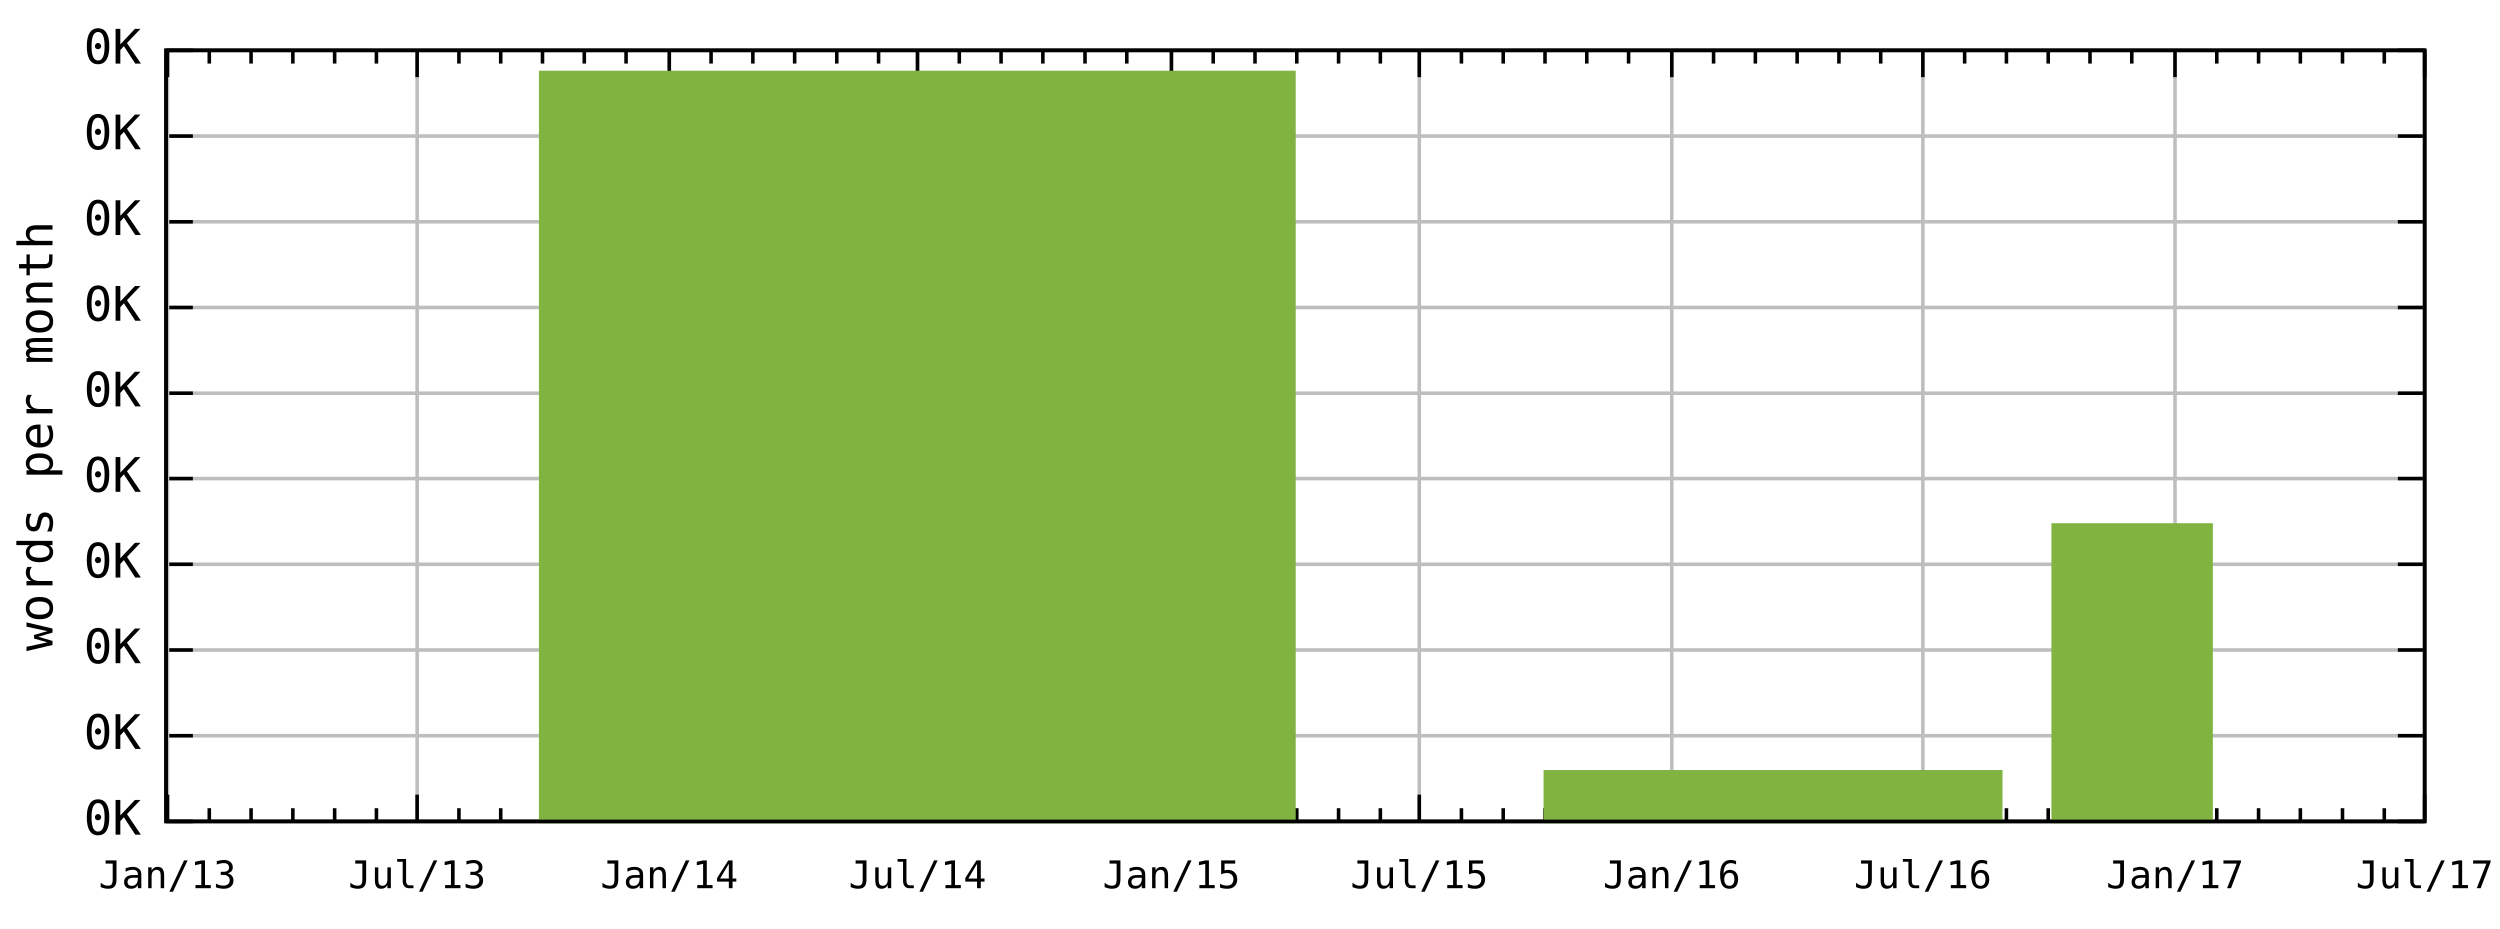
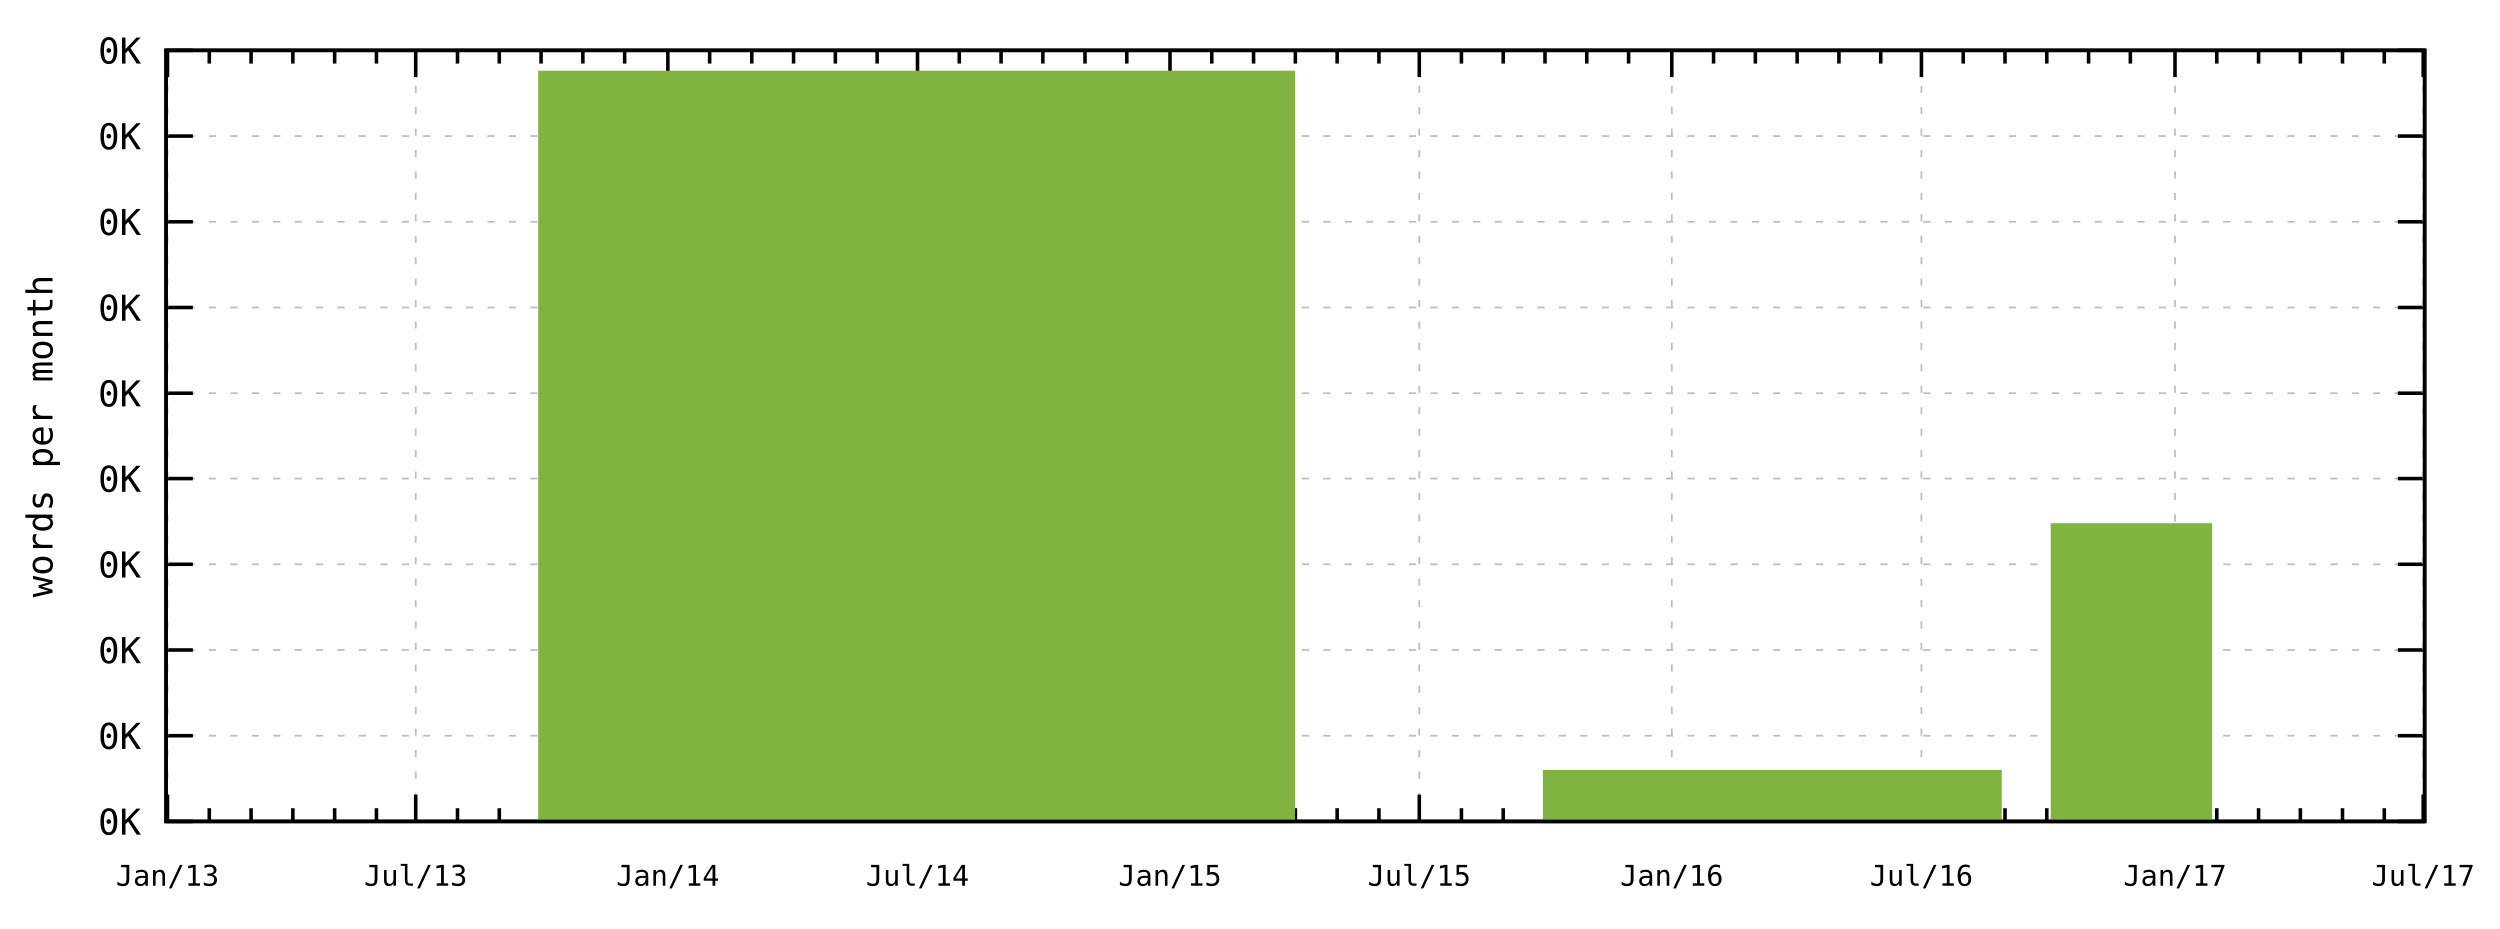
<svg xmlns="http://www.w3.org/2000/svg" xmlns:xlink="http://www.w3.org/1999/xlink" width="700" height="260" viewBox="0 0 700 260">
-   <defs>
-     <circle id="gpDot" r="0.5" stroke-width="0.5" />
-     <path id="gpPt0" stroke-width="0.267" stroke="currentColor" d="M-1,0 h2 M0,-1 v2" />
-     <path id="gpPt1" stroke-width="0.267" stroke="currentColor" d="M-1,-1 L1,1 M1,-1 L-1,1" />
-     <path id="gpPt2" stroke-width="0.267" stroke="currentColor" d="M-1,0 L1,0 M0,-1 L0,1 M-1,-1 L1,1 M-1,1 L1,-1" />
-     <rect id="gpPt3" stroke-width="0.267" stroke="currentColor" x="-1" y="-1" width="2" height="2" />
-     <rect id="gpPt4" stroke-width="0.267" stroke="currentColor" fill="currentColor" x="-1" y="-1" width="2" height="2" />
-     <circle id="gpPt5" stroke-width="0.267" stroke="currentColor" cx="0" cy="0" r="1" />
-     <use xlink:href="#gpPt5" id="gpPt6" fill="currentColor" stroke="none" />
-     <path id="gpPt7" stroke-width="0.267" stroke="currentColor" d="M0,-1.33 L-1.33,0.67 L1.33,0.67 z" />
-     <use xlink:href="#gpPt7" id="gpPt8" fill="currentColor" stroke="none" />
-     <use xlink:href="#gpPt7" id="gpPt9" stroke="currentColor" transform="rotate(180)" />
-     <use xlink:href="#gpPt9" id="gpPt10" fill="currentColor" stroke="none" />
-     <use xlink:href="#gpPt3" id="gpPt11" stroke="currentColor" transform="rotate(45)" />
-     <use xlink:href="#gpPt11" id="gpPt12" fill="currentColor" stroke="none" />
-   </defs>
-   <g style="fill:none; color:white; stroke:currentColor; stroke-width:1.00; stroke-linecap:butt; stroke-linejoin:miter">
- </g>
-   <g style="fill:none; color:black; stroke:currentColor; stroke-width:1.00; stroke-linecap:butt; stroke-linejoin:miter">
- </g>
-   <g style="fill:none; color:gray; stroke:currentColor; stroke-width:1.00; stroke-linecap:butt; stroke-linejoin:miter">
-     <path stroke="rgb(190, 190, 190)" d="M46.5,230.0 L678.9,230.0 " />
-   </g>
-   <g style="fill:none; color:black; stroke:currentColor; stroke-width:1.00; stroke-linecap:butt; stroke-linejoin:miter">
-     <path d="M46.5,230.0 L54.0,230.0 M678.9,230.0 L671.4,230.0 " />
-     <g transform="translate(39.5,233.7)" style="stroke:none; fill:rgb(0,0,0); font-family:monospace; font-size:10.00pt; text-anchor:end">
-       <text>0K</text>
-     </g>
-   </g>
-   <g style="fill:none; color:gray; stroke:currentColor; stroke-width:1.00; stroke-linecap:butt; stroke-linejoin:miter">
-     <path stroke="rgb(190, 190, 190)" d="M46.5,206.0 L678.9,206.0 " />
-   </g>
-   <g style="fill:none; color:black; stroke:currentColor; stroke-width:1.00; stroke-linecap:butt; stroke-linejoin:miter">
-     <path d="M46.5,206.0 L54.0,206.0 M678.9,206.0 L671.4,206.0 " />
-     <g transform="translate(39.5,209.7)" style="stroke:none; fill:rgb(0,0,0); font-family:monospace; font-size:10.00pt; text-anchor:end">
-       <text>0K</text>
-     </g>
-   </g>
-   <g style="fill:none; color:gray; stroke:currentColor; stroke-width:1.00; stroke-linecap:butt; stroke-linejoin:miter">
-     <path stroke="rgb(190, 190, 190)" d="M46.5,182.0 L678.9,182.0 " />
-   </g>
-   <g style="fill:none; color:black; stroke:currentColor; stroke-width:1.00; stroke-linecap:butt; stroke-linejoin:miter">
-     <path d="M46.5,182.0 L54.0,182.0 M678.9,182.0 L671.4,182.0 " />
-     <g transform="translate(39.5,185.7)" style="stroke:none; fill:rgb(0,0,0); font-family:monospace; font-size:10.00pt; text-anchor:end">
-       <text>0K</text>
-     </g>
-   </g>
-   <g style="fill:none; color:gray; stroke:currentColor; stroke-width:1.00; stroke-linecap:butt; stroke-linejoin:miter">
-     <path stroke="rgb(190, 190, 190)" d="M46.5,158.0 L678.9,158.0 " />
-   </g>
-   <g style="fill:none; color:black; stroke:currentColor; stroke-width:1.00; stroke-linecap:butt; stroke-linejoin:miter">
-     <path d="M46.5,158.0 L54.0,158.0 M678.9,158.0 L671.4,158.0 " />
-     <g transform="translate(39.5,161.7)" style="stroke:none; fill:rgb(0,0,0); font-family:monospace; font-size:10.00pt; text-anchor:end">
-       <text>0K</text>
-     </g>
-   </g>
-   <g style="fill:none; color:gray; stroke:currentColor; stroke-width:1.00; stroke-linecap:butt; stroke-linejoin:miter">
-     <path stroke="rgb(190, 190, 190)" d="M46.5,134.0 L678.9,134.0 " />
-   </g>
-   <g style="fill:none; color:black; stroke:currentColor; stroke-width:1.00; stroke-linecap:butt; stroke-linejoin:miter">
-     <path d="M46.5,134.0 L54.0,134.0 M678.9,134.0 L671.4,134.0 " />
-     <g transform="translate(39.5,137.7)" style="stroke:none; fill:rgb(0,0,0); font-family:monospace; font-size:10.00pt; text-anchor:end">
-       <text>0K</text>
-     </g>
-   </g>
-   <g style="fill:none; color:gray; stroke:currentColor; stroke-width:1.00; stroke-linecap:butt; stroke-linejoin:miter">
-     <path stroke="rgb(190, 190, 190)" d="M46.5,110.1 L678.9,110.1 " />
-   </g>
-   <g style="fill:none; color:black; stroke:currentColor; stroke-width:1.00; stroke-linecap:butt; stroke-linejoin:miter">
-     <path d="M46.5,110.1 L54.0,110.1 M678.9,110.1 L671.4,110.1 " />
-     <g transform="translate(39.5,113.8)" style="stroke:none; fill:rgb(0,0,0); font-family:monospace; font-size:10.00pt; text-anchor:end">
-       <text>0K</text>
-     </g>
-   </g>
-   <g style="fill:none; color:gray; stroke:currentColor; stroke-width:1.00; stroke-linecap:butt; stroke-linejoin:miter">
-     <path stroke="rgb(190, 190, 190)" d="M46.5,86.1 L678.9,86.1 " />
-   </g>
-   <g style="fill:none; color:black; stroke:currentColor; stroke-width:1.00; stroke-linecap:butt; stroke-linejoin:miter">
-     <path d="M46.5,86.1 L54.0,86.1 M678.9,86.1 L671.4,86.1 " />
-     <g transform="translate(39.5,89.8)" style="stroke:none; fill:rgb(0,0,0); font-family:monospace; font-size:10.00pt; text-anchor:end">
-       <text>0K</text>
-     </g>
-   </g>
-   <g style="fill:none; color:gray; stroke:currentColor; stroke-width:1.00; stroke-linecap:butt; stroke-linejoin:miter">
-     <path stroke="rgb(190, 190, 190)" d="M46.5,62.1 L678.9,62.1 " />
-   </g>
-   <g style="fill:none; color:black; stroke:currentColor; stroke-width:1.00; stroke-linecap:butt; stroke-linejoin:miter">
-     <path d="M46.5,62.1 L54.0,62.1 M678.9,62.1 L671.4,62.1 " />
-     <g transform="translate(39.5,65.8)" style="stroke:none; fill:rgb(0,0,0); font-family:monospace; font-size:10.00pt; text-anchor:end">
-       <text>0K</text>
-     </g>
-   </g>
-   <g style="fill:none; color:gray; stroke:currentColor; stroke-width:1.00; stroke-linecap:butt; stroke-linejoin:miter">
-     <path stroke="rgb(190, 190, 190)" d="M46.5,38.1 L678.9,38.1 " />
-   </g>
-   <g style="fill:none; color:black; stroke:currentColor; stroke-width:1.00; stroke-linecap:butt; stroke-linejoin:miter">
-     <path d="M46.5,38.1 L54.0,38.1 M678.9,38.1 L671.4,38.1 " />
-     <g transform="translate(39.5,41.8)" style="stroke:none; fill:rgb(0,0,0); font-family:monospace; font-size:10.00pt; text-anchor:end">
-       <text>0K</text>
-     </g>
-   </g>
-   <g style="fill:none; color:gray; stroke:currentColor; stroke-width:1.00; stroke-linecap:butt; stroke-linejoin:miter">
-     <path stroke="rgb(190, 190, 190)" d="M46.5,14.1 L678.9,14.1 " />
-   </g>
-   <g style="fill:none; color:black; stroke:currentColor; stroke-width:1.00; stroke-linecap:butt; stroke-linejoin:miter">
-     <path d="M46.5,14.1 L54.0,14.1 M678.9,14.1 L671.4,14.1 " />
-     <g transform="translate(39.5,17.8)" style="stroke:none; fill:rgb(0,0,0); font-family:monospace; font-size:10.00pt; text-anchor:end">
-       <text>0K</text>
-     </g>
-   </g>
-   <g style="fill:none; color:gray; stroke:currentColor; stroke-width:1.00; stroke-linecap:butt; stroke-linejoin:miter">
-     <path stroke="rgb(190, 190, 190)" d="M46.9,230.0 L46.9,14.1 " />
-   </g>
-   <g style="fill:none; color:black; stroke:currentColor; stroke-width:1.00; stroke-linecap:butt; stroke-linejoin:miter">
-     <path d="M46.9,230.0 L46.9,222.5 M46.9,14.1 L46.9,21.6 " />
-     <g transform="translate(46.9,248.7)" style="stroke:none; fill:rgb(0,0,0); font-family:monospace; font-size:8.00pt; text-anchor:middle">
-       <text>Jan/13</text>
-     </g>
-     <path d="M58.6,230.0 L58.6,226.3 M58.6,14.1 L58.6,17.8 M70.3,230.0 L70.3,226.3 M70.3,14.1 L70.3,17.8    M82.0,230.0 L82.0,226.3 M82.0,14.1 L82.0,17.8 M93.7,230.0 L93.7,226.3 M93.7,14.1 L93.7,17.8    M105.4,230.0 L105.4,226.3 M105.4,14.1 L105.4,17.8 " />
-   </g>
-   <g style="fill:none; color:gray; stroke:currentColor; stroke-width:1.00; stroke-linecap:butt; stroke-linejoin:miter">
-     <path stroke="rgb(190, 190, 190)" d="M116.8,230.0 L116.8,14.1 " />
-   </g>
-   <g style="fill:none; color:black; stroke:currentColor; stroke-width:1.00; stroke-linecap:butt; stroke-linejoin:miter">
-     <path d="M116.8,230.0 L116.8,222.5 M116.8,14.1 L116.8,21.6 " />
-     <g transform="translate(116.8,248.7)" style="stroke:none; fill:rgb(0,0,0); font-family:monospace; font-size:8.00pt; text-anchor:middle">
-       <text>Jul/13</text>
-     </g>
-     <path d="M128.5,230.0 L128.5,226.3 M128.5,14.1 L128.5,17.8 M140.2,230.0 L140.2,226.3 M140.2,14.1 L140.2,17.8    M151.9,230.0 L151.9,226.3 M151.9,14.1 L151.9,17.8 M163.6,230.0 L163.6,226.3 M163.6,14.1 L163.6,17.8    M175.3,230.0 L175.3,226.3 M175.3,14.1 L175.3,17.8 " />
-   </g>
-   <g style="fill:none; color:gray; stroke:currentColor; stroke-width:1.00; stroke-linecap:butt; stroke-linejoin:miter">
-     <path stroke="rgb(190, 190, 190)" d="M187.4,230.0 L187.4,14.1 " />
-   </g>
-   <g style="fill:none; color:black; stroke:currentColor; stroke-width:1.00; stroke-linecap:butt; stroke-linejoin:miter">
-     <path d="M187.4,230.0 L187.4,222.5 M187.4,14.1 L187.4,21.6 " />
-     <g transform="translate(187.4,248.7)" style="stroke:none; fill:rgb(0,0,0); font-family:monospace; font-size:8.00pt; text-anchor:middle">
-       <text>Jan/14</text>
-     </g>
-     <path d="M199.1,230.0 L199.1,226.3 M199.1,14.1 L199.1,17.8 M210.8,230.0 L210.8,226.3 M210.8,14.1 L210.8,17.8    M222.5,230.0 L222.5,226.3 M222.5,14.1 L222.5,17.8 M234.3,230.0 L234.3,226.3 M234.3,14.1 L234.3,17.8    M246.0,230.0 L246.0,226.3 M246.0,14.1 L246.0,17.8 " />
-   </g>
-   <g style="fill:none; color:gray; stroke:currentColor; stroke-width:1.00; stroke-linecap:butt; stroke-linejoin:miter">
-     <path stroke="rgb(190, 190, 190)" d="M256.9,230.0 L256.9,14.1 " />
-   </g>
-   <g style="fill:none; color:black; stroke:currentColor; stroke-width:1.00; stroke-linecap:butt; stroke-linejoin:miter">
-     <path d="M256.9,230.0 L256.9,222.5 M256.9,14.1 L256.9,21.6 " />
-     <g transform="translate(256.9,248.7)" style="stroke:none; fill:rgb(0,0,0); font-family:monospace; font-size:8.00pt; text-anchor:middle">
-       <text>Jul/14</text>
-     </g>
-     <path d="M268.6,230.0 L268.6,226.3 M268.6,14.1 L268.6,17.8 M280.3,230.0 L280.3,226.3 M280.3,14.1 L280.3,17.8    M292.0,230.0 L292.0,226.3 M292.0,14.1 L292.0,17.8 M303.8,230.0 L303.8,226.3 M303.8,14.1 L303.8,17.8    M315.5,230.0 L315.5,226.3 M315.5,14.1 L315.5,17.8 " />
-   </g>
-   <g style="fill:none; color:gray; stroke:currentColor; stroke-width:1.00; stroke-linecap:butt; stroke-linejoin:miter">
-     <path stroke="rgb(190, 190, 190)" d="M328.0,230.0 L328.0,14.1 " />
-   </g>
-   <g style="fill:none; color:black; stroke:currentColor; stroke-width:1.00; stroke-linecap:butt; stroke-linejoin:miter">
-     <path d="M328.0,230.0 L328.0,222.5 M328.0,14.1 L328.0,21.6 " />
-     <g transform="translate(328.0,248.7)" style="stroke:none; fill:rgb(0,0,0); font-family:monospace; font-size:8.00pt; text-anchor:middle">
-       <text>Jan/15</text>
-     </g>
-     <path d="M339.7,230.0 L339.7,226.3 M339.7,14.1 L339.7,17.8 M351.4,230.0 L351.4,226.3 M351.4,14.1 L351.4,17.8    M363.1,230.0 L363.1,226.3 M363.1,14.1 L363.1,17.8 M374.8,230.0 L374.8,226.3 M374.8,14.1 L374.8,17.8    M386.5,230.0 L386.5,226.3 M386.5,14.1 L386.5,17.8 " />
-   </g>
-   <g style="fill:none; color:gray; stroke:currentColor; stroke-width:1.00; stroke-linecap:butt; stroke-linejoin:miter">
-     <path stroke="rgb(190, 190, 190)" d="M397.4,230.0 L397.4,14.1 " />
-   </g>
-   <g style="fill:none; color:black; stroke:currentColor; stroke-width:1.00; stroke-linecap:butt; stroke-linejoin:miter">
-     <path d="M397.4,230.0 L397.4,222.5 M397.4,14.1 L397.4,21.6 " />
-     <g transform="translate(397.4,248.7)" style="stroke:none; fill:rgb(0,0,0); font-family:monospace; font-size:8.00pt; text-anchor:middle">
-       <text>Jul/15</text>
-     </g>
-     <path d="M409.2,230.0 L409.2,226.3 M409.2,14.1 L409.2,17.8 M420.9,230.0 L420.9,226.3 M420.9,14.1 L420.9,17.8    M432.6,230.0 L432.6,226.3 M432.6,14.1 L432.6,17.8 M444.3,230.0 L444.3,226.3 M444.3,14.1 L444.3,17.8    M456.0,230.0 L456.0,226.3 M456.0,14.1 L456.0,17.8 " />
-   </g>
-   <g style="fill:none; color:gray; stroke:currentColor; stroke-width:1.00; stroke-linecap:butt; stroke-linejoin:miter">
-     <path stroke="rgb(190, 190, 190)" d="M468.1,230.0 L468.1,14.1 " />
-   </g>
-   <g style="fill:none; color:black; stroke:currentColor; stroke-width:1.00; stroke-linecap:butt; stroke-linejoin:miter">
-     <path d="M468.1,230.0 L468.1,222.5 M468.1,14.1 L468.1,21.6 " />
-     <g transform="translate(468.1,248.7)" style="stroke:none; fill:rgb(0,0,0); font-family:monospace; font-size:8.00pt; text-anchor:middle">
-       <text>Jan/16</text>
-     </g>
-     <path d="M479.8,230.0 L479.8,226.3 M479.8,14.1 L479.8,17.8 M491.5,230.0 L491.5,226.3 M491.5,14.1 L491.5,17.8    M503.2,230.0 L503.2,226.3 M503.2,14.1 L503.2,17.8 M514.9,230.0 L514.9,226.3 M514.9,14.1 L514.9,17.8    M526.6,230.0 L526.6,226.3 M526.6,14.1 L526.6,17.8 " />
-   </g>
-   <g style="fill:none; color:gray; stroke:currentColor; stroke-width:1.00; stroke-linecap:butt; stroke-linejoin:miter">
-     <path stroke="rgb(190, 190, 190)" d="M538.4,230.0 L538.4,14.1 " />
-   </g>
-   <g style="fill:none; color:black; stroke:currentColor; stroke-width:1.00; stroke-linecap:butt; stroke-linejoin:miter">
-     <path d="M538.4,230.0 L538.4,222.5 M538.4,14.1 L538.4,21.6 " />
-     <g transform="translate(538.4,248.7)" style="stroke:none; fill:rgb(0,0,0); font-family:monospace; font-size:8.00pt; text-anchor:middle">
-       <text>Jul/16</text>
-     </g>
-     <path d="M550.1,230.0 L550.1,226.3 M550.1,14.1 L550.1,17.8 M561.8,230.0 L561.8,226.3 M561.8,14.1 L561.8,17.8    M573.5,230.0 L573.5,226.3 M573.5,14.1 L573.5,17.8 M585.2,230.0 L585.2,226.3 M585.2,14.1 L585.2,17.8    M596.9,230.0 L596.9,226.3 M596.9,14.1 L596.9,17.8 " />
-   </g>
-   <g style="fill:none; color:gray; stroke:currentColor; stroke-width:1.00; stroke-linecap:butt; stroke-linejoin:miter">
-     <path stroke="rgb(190, 190, 190)" d="M609.0,230.0 L609.0,14.1 " />
-   </g>
-   <g style="fill:none; color:black; stroke:currentColor; stroke-width:1.00; stroke-linecap:butt; stroke-linejoin:miter">
-     <path d="M609.0,230.0 L609.0,222.5 M609.0,14.1 L609.0,21.6 " />
-     <g transform="translate(609.0,248.7)" style="stroke:none; fill:rgb(0,0,0); font-family:monospace; font-size:8.00pt; text-anchor:middle">
-       <text>Jan/17</text>
-     </g>
-     <path d="M620.7,230.0 L620.7,226.3 M620.7,14.1 L620.7,17.8 M632.4,230.0 L632.4,226.3 M632.4,14.1 L632.4,17.8    M644.1,230.0 L644.1,226.3 M644.1,14.1 L644.1,17.8 M655.9,230.0 L655.9,226.3 M655.9,14.1 L655.9,17.8    M667.6,230.0 L667.6,226.3 M667.6,14.1 L667.6,17.8 " />
-   </g>
-   <g style="fill:none; color:gray; stroke:currentColor; stroke-width:1.00; stroke-linecap:butt; stroke-linejoin:miter">
-     <path stroke="rgb(190, 190, 190)" d="M678.9,230.0 L678.9,14.1 " />
-   </g>
-   <g style="fill:none; color:black; stroke:currentColor; stroke-width:1.00; stroke-linecap:butt; stroke-linejoin:miter">
-     <path d="M678.9,230.0 L678.9,222.5 M678.9,14.1 L678.9,21.6 " />
-     <g transform="translate(678.9,248.7)" style="stroke:none; fill:rgb(0,0,0); font-family:monospace; font-size:8.00pt; text-anchor:middle">
-       <text>Jul/17</text>
-     </g>
-     <path d="M46.5,14.1 L46.5,230.0 L678.9,230.0 L678.9,14.1 L46.5,14.1 Z " />
-     <g transform="translate(14.7,122.1) rotate(270)" style="stroke:none; fill:rgb(0,0,0); font-family:monospace; font-size:10.00pt; text-anchor:middle">
-       <text>words per month</text>
-     </g>
-   </g>
-   <a xlink:title="Plot #1">
-     <g style="fill:none; color:red; stroke:currentColor; stroke-width:1.00; stroke-linecap:butt; stroke-linejoin:miter">
-       <g style="stroke:none; shape-rendering:crispEdges">
-         <polygon fill="rgb(129, 179,  65)" points="151.4,230.0 362.4,230.0 362.4,20.2 151.4,20.2 " />
-       </g>
-       <path stroke="rgb(129, 179,  65)" d="M151.4,230.0 L151.4,20.3 L362.3,20.3 L362.3,230.0 L151.4,230.0 Z " />
-       <g style="stroke:none; shape-rendering:crispEdges">
-         <polygon fill="rgb(129, 179,  65)" points="432.7,230.0 560.3,230.0 560.3,216.0 432.7,216.0 " />
-       </g>
-       <path stroke="rgb(129, 179,  65)" d="M432.7,230.0 L432.7,216.1 L560.2,216.1 L560.2,230.0 L432.7,230.0 Z " />
-       <g style="stroke:none; shape-rendering:crispEdges">
-         <polygon fill="rgb(129, 179,  65)" points="574.9,230.0 619.2,230.0 619.2,146.9 574.9,146.9 " />
-       </g>
-       <path stroke="rgb(129, 179,  65)" d="M574.9,230.0 L574.9,147.0 L619.1,147.0 L619.1,230.0 L574.9,230.0 Z " />
-     </g>
-   </a>
-   <g style="fill:none; color:black; stroke:currentColor; stroke-width:1.00; stroke-linecap:butt; stroke-linejoin:miter">
-     <path d="M46.5,14.1 L46.5,230.0 L678.9,230.0 L678.9,14.1 L46.5,14.1 Z " />
+   <g id="gnuplot_canvas">
+     <rect x="0" y="0" width="700" height="260" fill="none" />
+     <defs>
+       <circle id="gpDot" r="0.5" stroke-width="0.5" />
+       <path id="gpPt0" stroke-width="0.267" stroke="currentColor" d="M-1,0 h2 M0,-1 v2" />
+       <path id="gpPt1" stroke-width="0.267" stroke="currentColor" d="M-1,-1 L1,1 M1,-1 L-1,1" />
+       <path id="gpPt2" stroke-width="0.267" stroke="currentColor" d="M-1,0 L1,0 M0,-1 L0,1 M-1,-1 L1,1 M-1,1 L1,-1" />
+       <rect id="gpPt3" stroke-width="0.267" stroke="currentColor" x="-1" y="-1" width="2" height="2" />
+       <rect id="gpPt4" stroke-width="0.267" stroke="currentColor" fill="currentColor" x="-1" y="-1" width="2" height="2" />
+       <circle id="gpPt5" stroke-width="0.267" stroke="currentColor" cx="0" cy="0" r="1" />
+       <use xlink:href="#gpPt5" id="gpPt6" fill="currentColor" stroke="none" />
+       <path id="gpPt7" stroke-width="0.267" stroke="currentColor" d="M0,-1.33 L-1.33,0.67 L1.33,0.67 z" />
+       <use xlink:href="#gpPt7" id="gpPt8" fill="currentColor" stroke="none" />
+       <use xlink:href="#gpPt7" id="gpPt9" stroke="currentColor" transform="rotate(180)" />
+       <use xlink:href="#gpPt9" id="gpPt10" fill="currentColor" stroke="none" />
+       <use xlink:href="#gpPt3" id="gpPt11" stroke="currentColor" transform="rotate(45)" />
+       <use xlink:href="#gpPt11" id="gpPt12" fill="currentColor" stroke="none" />
+       <path id="gpPt13" stroke-width="0.267" stroke="currentColor" d="M0,1.330 L1.265,0.411 L0.782,-1.067 L-0.782,-1.076 L-1.265,0.411 z" />
+       <use xlink:href="#gpPt13" id="gpPt14" fill="currentColor" stroke="none" />
+       <filter id="textbox" filterUnits="objectBoundingBox" x="0" y="0" height="1" width="1">
+         <feFlood flood-color="white" flood-opacity="1" result="bgnd" />
+         <feComposite in="SourceGraphic" in2="bgnd" operator="atop" />
+       </filter>
+       <filter id="greybox" filterUnits="objectBoundingBox" x="0" y="0" height="1" width="1">
+         <feFlood flood-color="lightgrey" flood-opacity="1" result="grey" />
+         <feComposite in="SourceGraphic" in2="grey" operator="atop" />
+       </filter>
+     </defs>
+     <g fill="none" color="white" stroke="currentColor" stroke-width="1.00" stroke-linecap="butt" stroke-linejoin="miter">
+ </g>
+     <g fill="none" color="black" stroke="currentColor" stroke-width="1.00" stroke-linecap="butt" stroke-linejoin="miter">
+ </g>
+     <g fill="none" color="black" stroke="black" stroke-width="0.50" stroke-linecap="butt" stroke-linejoin="miter">
+ </g>
+     <g fill="none" color="gray" stroke="currentColor" stroke-width="0.50" stroke-linecap="butt" stroke-linejoin="miter">
+       <path stroke="rgb(190, 190, 190)" stroke-dasharray="2,4" class="gridline" d="M46.5,230.0 L678.9,230.0  " />
+     </g>
+     <g fill="none" color="gray" stroke="rgb(190, 190, 190)" stroke-width="1.00" stroke-linecap="butt" stroke-linejoin="miter">
+ </g>
+     <g fill="none" color="black" stroke="currentColor" stroke-width="1.00" stroke-linecap="butt" stroke-linejoin="miter">
+       <path stroke="black" d="M46.5,230.0 L54.0,230.0 M678.9,230.0 L671.4,230.0  " />
+       <g transform="translate(39.5,233.7)" stroke="none" fill="rgb(0,0,0)" font-family="monospace" font-size="10.00" text-anchor="end">
+         <text>
+           <tspan font-family="monospace">0K</tspan>
+         </text>
+       </g>
+     </g>
+     <g fill="none" color="black" stroke="currentColor" stroke-width="1.00" stroke-linecap="butt" stroke-linejoin="miter">
+ </g>
+     <g fill="none" color="black" stroke="black" stroke-width="0.50" stroke-linecap="butt" stroke-linejoin="miter">
+ </g>
+     <g fill="none" color="gray" stroke="currentColor" stroke-width="0.50" stroke-linecap="butt" stroke-linejoin="miter">
+       <path stroke="rgb(190, 190, 190)" stroke-dasharray="2,4" class="gridline" d="M46.5,206.0 L678.9,206.0  " />
+     </g>
+     <g fill="none" color="gray" stroke="rgb(190, 190, 190)" stroke-width="1.00" stroke-linecap="butt" stroke-linejoin="miter">
+ </g>
+     <g fill="none" color="black" stroke="currentColor" stroke-width="1.00" stroke-linecap="butt" stroke-linejoin="miter">
+       <path stroke="black" d="M46.5,206.0 L54.0,206.0 M678.9,206.0 L671.4,206.0  " />
+       <g transform="translate(39.5,209.7)" stroke="none" fill="rgb(0,0,0)" font-family="monospace" font-size="10.00" text-anchor="end">
+         <text>
+           <tspan font-family="monospace">0K</tspan>
+         </text>
+       </g>
+     </g>
+     <g fill="none" color="black" stroke="currentColor" stroke-width="1.00" stroke-linecap="butt" stroke-linejoin="miter">
+ </g>
+     <g fill="none" color="black" stroke="black" stroke-width="0.50" stroke-linecap="butt" stroke-linejoin="miter">
+ </g>
+     <g fill="none" color="gray" stroke="currentColor" stroke-width="0.50" stroke-linecap="butt" stroke-linejoin="miter">
+       <path stroke="rgb(190, 190, 190)" stroke-dasharray="2,4" class="gridline" d="M46.5,182.0 L678.9,182.0  " />
+     </g>
+     <g fill="none" color="gray" stroke="rgb(190, 190, 190)" stroke-width="1.00" stroke-linecap="butt" stroke-linejoin="miter">
+ </g>
+     <g fill="none" color="black" stroke="currentColor" stroke-width="1.00" stroke-linecap="butt" stroke-linejoin="miter">
+       <path stroke="black" d="M46.5,182.0 L54.0,182.0 M678.9,182.0 L671.4,182.0  " />
+       <g transform="translate(39.5,185.7)" stroke="none" fill="rgb(0,0,0)" font-family="monospace" font-size="10.00" text-anchor="end">
+         <text>
+           <tspan font-family="monospace">0K</tspan>
+         </text>
+       </g>
+     </g>
+     <g fill="none" color="black" stroke="currentColor" stroke-width="1.00" stroke-linecap="butt" stroke-linejoin="miter">
+ </g>
+     <g fill="none" color="black" stroke="black" stroke-width="0.50" stroke-linecap="butt" stroke-linejoin="miter">
+ </g>
+     <g fill="none" color="gray" stroke="currentColor" stroke-width="0.50" stroke-linecap="butt" stroke-linejoin="miter">
+       <path stroke="rgb(190, 190, 190)" stroke-dasharray="2,4" class="gridline" d="M46.5,158.0 L678.9,158.0  " />
+     </g>
+     <g fill="none" color="gray" stroke="rgb(190, 190, 190)" stroke-width="1.00" stroke-linecap="butt" stroke-linejoin="miter">
+ </g>
+     <g fill="none" color="black" stroke="currentColor" stroke-width="1.00" stroke-linecap="butt" stroke-linejoin="miter">
+       <path stroke="black" d="M46.5,158.0 L54.0,158.0 M678.9,158.0 L671.4,158.0  " />
+       <g transform="translate(39.5,161.7)" stroke="none" fill="rgb(0,0,0)" font-family="monospace" font-size="10.00" text-anchor="end">
+         <text>
+           <tspan font-family="monospace">0K</tspan>
+         </text>
+       </g>
+     </g>
+     <g fill="none" color="black" stroke="currentColor" stroke-width="1.00" stroke-linecap="butt" stroke-linejoin="miter">
+ </g>
+     <g fill="none" color="black" stroke="black" stroke-width="0.50" stroke-linecap="butt" stroke-linejoin="miter">
+ </g>
+     <g fill="none" color="gray" stroke="currentColor" stroke-width="0.50" stroke-linecap="butt" stroke-linejoin="miter">
+       <path stroke="rgb(190, 190, 190)" stroke-dasharray="2,4" class="gridline" d="M46.5,134.0 L678.9,134.0  " />
+     </g>
+     <g fill="none" color="gray" stroke="rgb(190, 190, 190)" stroke-width="1.00" stroke-linecap="butt" stroke-linejoin="miter">
+ </g>
+     <g fill="none" color="black" stroke="currentColor" stroke-width="1.00" stroke-linecap="butt" stroke-linejoin="miter">
+       <path stroke="black" d="M46.5,134.0 L54.0,134.0 M678.9,134.0 L671.4,134.0  " />
+       <g transform="translate(39.5,137.7)" stroke="none" fill="rgb(0,0,0)" font-family="monospace" font-size="10.00" text-anchor="end">
+         <text>
+           <tspan font-family="monospace">0K</tspan>
+         </text>
+       </g>
+     </g>
+     <g fill="none" color="black" stroke="currentColor" stroke-width="1.00" stroke-linecap="butt" stroke-linejoin="miter">
+ </g>
+     <g fill="none" color="black" stroke="black" stroke-width="0.50" stroke-linecap="butt" stroke-linejoin="miter">
+ </g>
+     <g fill="none" color="gray" stroke="currentColor" stroke-width="0.50" stroke-linecap="butt" stroke-linejoin="miter">
+       <path stroke="rgb(190, 190, 190)" stroke-dasharray="2,4" class="gridline" d="M46.5,110.1 L678.9,110.1  " />
+     </g>
+     <g fill="none" color="gray" stroke="rgb(190, 190, 190)" stroke-width="1.00" stroke-linecap="butt" stroke-linejoin="miter">
+ </g>
+     <g fill="none" color="black" stroke="currentColor" stroke-width="1.00" stroke-linecap="butt" stroke-linejoin="miter">
+       <path stroke="black" d="M46.5,110.1 L54.0,110.1 M678.9,110.1 L671.4,110.1  " />
+       <g transform="translate(39.5,113.8)" stroke="none" fill="rgb(0,0,0)" font-family="monospace" font-size="10.00" text-anchor="end">
+         <text>
+           <tspan font-family="monospace">0K</tspan>
+         </text>
+       </g>
+     </g>
+     <g fill="none" color="black" stroke="currentColor" stroke-width="1.00" stroke-linecap="butt" stroke-linejoin="miter">
+ </g>
+     <g fill="none" color="black" stroke="black" stroke-width="0.50" stroke-linecap="butt" stroke-linejoin="miter">
+ </g>
+     <g fill="none" color="gray" stroke="currentColor" stroke-width="0.50" stroke-linecap="butt" stroke-linejoin="miter">
+       <path stroke="rgb(190, 190, 190)" stroke-dasharray="2,4" class="gridline" d="M46.5,86.1 L678.9,86.1  " />
+     </g>
+     <g fill="none" color="gray" stroke="rgb(190, 190, 190)" stroke-width="1.00" stroke-linecap="butt" stroke-linejoin="miter">
+ </g>
+     <g fill="none" color="black" stroke="currentColor" stroke-width="1.00" stroke-linecap="butt" stroke-linejoin="miter">
+       <path stroke="black" d="M46.5,86.1 L54.0,86.1 M678.9,86.1 L671.4,86.1  " />
+       <g transform="translate(39.5,89.8)" stroke="none" fill="rgb(0,0,0)" font-family="monospace" font-size="10.00" text-anchor="end">
+         <text>
+           <tspan font-family="monospace">0K</tspan>
+         </text>
+       </g>
+     </g>
+     <g fill="none" color="black" stroke="currentColor" stroke-width="1.00" stroke-linecap="butt" stroke-linejoin="miter">
+ </g>
+     <g fill="none" color="black" stroke="black" stroke-width="0.50" stroke-linecap="butt" stroke-linejoin="miter">
+ </g>
+     <g fill="none" color="gray" stroke="currentColor" stroke-width="0.50" stroke-linecap="butt" stroke-linejoin="miter">
+       <path stroke="rgb(190, 190, 190)" stroke-dasharray="2,4" class="gridline" d="M46.5,62.1 L678.9,62.1  " />
+     </g>
+     <g fill="none" color="gray" stroke="rgb(190, 190, 190)" stroke-width="1.00" stroke-linecap="butt" stroke-linejoin="miter">
+ </g>
+     <g fill="none" color="black" stroke="currentColor" stroke-width="1.00" stroke-linecap="butt" stroke-linejoin="miter">
+       <path stroke="black" d="M46.5,62.1 L54.0,62.1 M678.9,62.1 L671.4,62.1  " />
+       <g transform="translate(39.5,65.8)" stroke="none" fill="rgb(0,0,0)" font-family="monospace" font-size="10.00" text-anchor="end">
+         <text>
+           <tspan font-family="monospace">0K</tspan>
+         </text>
+       </g>
+     </g>
+     <g fill="none" color="black" stroke="currentColor" stroke-width="1.00" stroke-linecap="butt" stroke-linejoin="miter">
+ </g>
+     <g fill="none" color="black" stroke="black" stroke-width="0.50" stroke-linecap="butt" stroke-linejoin="miter">
+ </g>
+     <g fill="none" color="gray" stroke="currentColor" stroke-width="0.50" stroke-linecap="butt" stroke-linejoin="miter">
+       <path stroke="rgb(190, 190, 190)" stroke-dasharray="2,4" class="gridline" d="M46.5,38.1 L678.9,38.1  " />
+     </g>
+     <g fill="none" color="gray" stroke="rgb(190, 190, 190)" stroke-width="1.00" stroke-linecap="butt" stroke-linejoin="miter">
+ </g>
+     <g fill="none" color="black" stroke="currentColor" stroke-width="1.00" stroke-linecap="butt" stroke-linejoin="miter">
+       <path stroke="black" d="M46.5,38.1 L54.0,38.1 M678.9,38.1 L671.4,38.1  " />
+       <g transform="translate(39.5,41.8)" stroke="none" fill="rgb(0,0,0)" font-family="monospace" font-size="10.00" text-anchor="end">
+         <text>
+           <tspan font-family="monospace">0K</tspan>
+         </text>
+       </g>
+     </g>
+     <g fill="none" color="black" stroke="currentColor" stroke-width="1.00" stroke-linecap="butt" stroke-linejoin="miter">
+ </g>
+     <g fill="none" color="black" stroke="black" stroke-width="0.50" stroke-linecap="butt" stroke-linejoin="miter">
+ </g>
+     <g fill="none" color="gray" stroke="currentColor" stroke-width="0.50" stroke-linecap="butt" stroke-linejoin="miter">
+       <path stroke="rgb(190, 190, 190)" stroke-dasharray="2,4" class="gridline" d="M46.5,14.1 L678.9,14.1  " />
+     </g>
+     <g fill="none" color="gray" stroke="rgb(190, 190, 190)" stroke-width="1.00" stroke-linecap="butt" stroke-linejoin="miter">
+ </g>
+     <g fill="none" color="black" stroke="currentColor" stroke-width="1.00" stroke-linecap="butt" stroke-linejoin="miter">
+       <path stroke="black" d="M46.5,14.1 L54.0,14.1 M678.9,14.1 L671.4,14.1  " />
+       <g transform="translate(39.5,17.8)" stroke="none" fill="rgb(0,0,0)" font-family="monospace" font-size="10.00" text-anchor="end">
+         <text>
+           <tspan font-family="monospace">0K</tspan>
+         </text>
+       </g>
+     </g>
+     <g fill="none" color="black" stroke="currentColor" stroke-width="1.00" stroke-linecap="butt" stroke-linejoin="miter">
+ </g>
+     <g fill="none" color="black" stroke="black" stroke-width="0.50" stroke-linecap="butt" stroke-linejoin="miter">
+ </g>
+     <g fill="none" color="gray" stroke="currentColor" stroke-width="0.50" stroke-linecap="butt" stroke-linejoin="miter">
+       <path stroke="rgb(190, 190, 190)" stroke-dasharray="2,4" class="gridline" d="M46.9,230.0 L46.9,14.1  " />
+     </g>
+     <g fill="none" color="gray" stroke="rgb(190, 190, 190)" stroke-width="1.00" stroke-linecap="butt" stroke-linejoin="miter">
+ </g>
+     <g fill="none" color="black" stroke="currentColor" stroke-width="1.00" stroke-linecap="butt" stroke-linejoin="miter">
+       <path stroke="black" d="M46.9,230.0 L46.9,222.5 M46.9,14.1 L46.9,21.6  " />
+       <g transform="translate(46.9,248.0)" stroke="none" fill="rgb(0,0,0)" font-family="monospace" font-size="8.00" text-anchor="middle">
+         <text>
+           <tspan font-family="monospace">Jan/13</tspan>
+         </text>
+       </g>
+     </g>
+     <g fill="none" color="black" stroke="currentColor" stroke-width="1.00" stroke-linecap="butt" stroke-linejoin="miter">
+       <path stroke="black" d="M58.6,230.0 L58.6,226.3 M58.6,14.1 L58.6,17.8 M70.3,230.0 L70.3,226.3 M70.3,14.1 L70.3,17.8   M82.0,230.0 L82.0,226.3 M82.0,14.1 L82.0,17.8 M93.7,230.0 L93.7,226.3 M93.7,14.1 L93.7,17.8   M105.4,230.0 L105.4,226.3 M105.4,14.1 L105.4,17.8  " />
+     </g>
+     <g fill="none" color="black" stroke="black" stroke-width="0.50" stroke-linecap="butt" stroke-linejoin="miter">
+ </g>
+     <g fill="none" color="gray" stroke="currentColor" stroke-width="0.50" stroke-linecap="butt" stroke-linejoin="miter">
+       <path stroke="rgb(190, 190, 190)" stroke-dasharray="2,4" class="gridline" d="M116.4,230.0 L116.4,14.1  " />
+     </g>
+     <g fill="none" color="gray" stroke="rgb(190, 190, 190)" stroke-width="1.00" stroke-linecap="butt" stroke-linejoin="miter">
+ </g>
+     <g fill="none" color="black" stroke="currentColor" stroke-width="1.00" stroke-linecap="butt" stroke-linejoin="miter">
+       <path stroke="black" d="M116.4,230.0 L116.4,222.5 M116.4,14.1 L116.4,21.6  " />
+       <g transform="translate(116.4,248.0)" stroke="none" fill="rgb(0,0,0)" font-family="monospace" font-size="8.00" text-anchor="middle">
+         <text>
+           <tspan font-family="monospace">Jul/13</tspan>
+         </text>
+       </g>
+     </g>
+     <g fill="none" color="black" stroke="currentColor" stroke-width="1.00" stroke-linecap="butt" stroke-linejoin="miter">
+       <path stroke="black" d="M128.1,230.0 L128.1,226.3 M128.1,14.1 L128.1,17.8 M139.8,230.0 L139.8,226.3 M139.8,14.1 L139.8,17.8   M151.5,230.0 L151.5,226.3 M151.5,14.1 L151.5,17.8 M163.2,230.0 L163.2,226.3 M163.2,14.1 L163.2,17.8   M174.9,230.0 L174.9,226.3 M174.9,14.1 L174.9,17.8  " />
+     </g>
+     <g fill="none" color="black" stroke="black" stroke-width="0.50" stroke-linecap="butt" stroke-linejoin="miter">
+ </g>
+     <g fill="none" color="gray" stroke="currentColor" stroke-width="0.50" stroke-linecap="butt" stroke-linejoin="miter">
+       <path stroke="rgb(190, 190, 190)" stroke-dasharray="2,4" class="gridline" d="M187.0,230.0 L187.0,14.1  " />
+     </g>
+     <g fill="none" color="gray" stroke="rgb(190, 190, 190)" stroke-width="1.00" stroke-linecap="butt" stroke-linejoin="miter">
+ </g>
+     <g fill="none" color="black" stroke="currentColor" stroke-width="1.00" stroke-linecap="butt" stroke-linejoin="miter">
+       <path stroke="black" d="M187.0,230.0 L187.0,222.5 M187.0,14.1 L187.0,21.6  " />
+       <g transform="translate(187.0,248.0)" stroke="none" fill="rgb(0,0,0)" font-family="monospace" font-size="8.00" text-anchor="middle">
+         <text>
+           <tspan font-family="monospace">Jan/14</tspan>
+         </text>
+       </g>
+     </g>
+     <g fill="none" color="black" stroke="currentColor" stroke-width="1.00" stroke-linecap="butt" stroke-linejoin="miter">
+       <path stroke="black" d="M198.7,230.0 L198.7,226.3 M198.7,14.1 L198.7,17.8 M210.5,230.0 L210.5,226.3 M210.5,14.1 L210.5,17.8   M222.2,230.0 L222.2,226.3 M222.2,14.1 L222.2,17.8 M233.9,230.0 L233.9,226.3 M233.9,14.1 L233.9,17.8   M245.6,230.0 L245.6,226.3 M245.6,14.1 L245.6,17.8  " />
+     </g>
+     <g fill="none" color="black" stroke="black" stroke-width="0.50" stroke-linecap="butt" stroke-linejoin="miter">
+ </g>
+     <g fill="none" color="gray" stroke="currentColor" stroke-width="0.50" stroke-linecap="butt" stroke-linejoin="miter">
+       <path stroke="rgb(190, 190, 190)" stroke-dasharray="2,4" class="gridline" d="M256.9,230.0 L256.9,14.1  " />
+     </g>
+     <g fill="none" color="gray" stroke="rgb(190, 190, 190)" stroke-width="1.00" stroke-linecap="butt" stroke-linejoin="miter">
+ </g>
+     <g fill="none" color="black" stroke="currentColor" stroke-width="1.00" stroke-linecap="butt" stroke-linejoin="miter">
+       <path stroke="black" d="M256.9,230.0 L256.9,222.5 M256.9,14.1 L256.9,21.6  " />
+       <g transform="translate(256.9,248.0)" stroke="none" fill="rgb(0,0,0)" font-family="monospace" font-size="8.00" text-anchor="middle">
+         <text>
+           <tspan font-family="monospace">Jul/14</tspan>
+         </text>
+       </g>
+     </g>
+     <g fill="none" color="black" stroke="currentColor" stroke-width="1.00" stroke-linecap="butt" stroke-linejoin="miter">
+       <path stroke="black" d="M268.6,230.0 L268.6,226.3 M268.6,14.1 L268.6,17.8 M280.3,230.0 L280.3,226.3 M280.3,14.1 L280.3,17.8   M292.0,230.0 L292.0,226.3 M292.0,14.1 L292.0,17.8 M303.8,230.0 L303.8,226.3 M303.8,14.1 L303.8,17.8   M315.5,230.0 L315.5,226.3 M315.5,14.1 L315.5,17.8  " />
+     </g>
+     <g fill="none" color="black" stroke="black" stroke-width="0.50" stroke-linecap="butt" stroke-linejoin="miter">
+ </g>
+     <g fill="none" color="gray" stroke="currentColor" stroke-width="0.50" stroke-linecap="butt" stroke-linejoin="miter">
+       <path stroke="rgb(190, 190, 190)" stroke-dasharray="2,4" class="gridline" d="M327.6,230.0 L327.6,14.1  " />
+     </g>
+     <g fill="none" color="gray" stroke="rgb(190, 190, 190)" stroke-width="1.00" stroke-linecap="butt" stroke-linejoin="miter">
+ </g>
+     <g fill="none" color="black" stroke="currentColor" stroke-width="1.00" stroke-linecap="butt" stroke-linejoin="miter">
+       <path stroke="black" d="M327.6,230.0 L327.6,222.5 M327.6,14.1 L327.6,21.6  " />
+       <g transform="translate(327.6,248.0)" stroke="none" fill="rgb(0,0,0)" font-family="monospace" font-size="8.00" text-anchor="middle">
+         <text>
+           <tspan font-family="monospace">Jan/15</tspan>
+         </text>
+       </g>
+     </g>
+     <g fill="none" color="black" stroke="currentColor" stroke-width="1.00" stroke-linecap="butt" stroke-linejoin="miter">
+       <path stroke="black" d="M339.3,230.0 L339.3,226.3 M339.3,14.1 L339.3,17.8 M351.0,230.0 L351.0,226.3 M351.0,14.1 L351.0,17.8   M362.7,230.0 L362.7,226.3 M362.7,14.1 L362.7,17.8 M374.4,230.0 L374.4,226.3 M374.4,14.1 L374.4,17.8   M386.1,230.0 L386.1,226.3 M386.1,14.1 L386.1,17.8  " />
+     </g>
+     <g fill="none" color="black" stroke="black" stroke-width="0.50" stroke-linecap="butt" stroke-linejoin="miter">
+ </g>
+     <g fill="none" color="gray" stroke="currentColor" stroke-width="0.50" stroke-linecap="butt" stroke-linejoin="miter">
+       <path stroke="rgb(190, 190, 190)" stroke-dasharray="2,4" class="gridline" d="M397.4,230.0 L397.4,14.1  " />
+     </g>
+     <g fill="none" color="gray" stroke="rgb(190, 190, 190)" stroke-width="1.00" stroke-linecap="butt" stroke-linejoin="miter">
+ </g>
+     <g fill="none" color="black" stroke="currentColor" stroke-width="1.00" stroke-linecap="butt" stroke-linejoin="miter">
+       <path stroke="black" d="M397.4,230.0 L397.4,222.5 M397.4,14.1 L397.4,21.6  " />
+       <g transform="translate(397.4,248.0)" stroke="none" fill="rgb(0,0,0)" font-family="monospace" font-size="8.00" text-anchor="middle">
+         <text>
+           <tspan font-family="monospace">Jul/15</tspan>
+         </text>
+       </g>
+     </g>
+     <g fill="none" color="black" stroke="currentColor" stroke-width="1.00" stroke-linecap="butt" stroke-linejoin="miter">
+       <path stroke="black" d="M409.2,230.0 L409.2,226.3 M409.2,14.1 L409.2,17.8 M420.9,230.0 L420.9,226.3 M420.9,14.1 L420.9,17.8   M432.6,230.0 L432.6,226.3 M432.6,14.1 L432.6,17.8 M444.3,230.0 L444.3,226.3 M444.3,14.1 L444.3,17.8   M456.0,230.0 L456.0,226.3 M456.0,14.1 L456.0,17.8  " />
+     </g>
+     <g fill="none" color="black" stroke="black" stroke-width="0.50" stroke-linecap="butt" stroke-linejoin="miter">
+ </g>
+     <g fill="none" color="gray" stroke="currentColor" stroke-width="0.50" stroke-linecap="butt" stroke-linejoin="miter">
+       <path stroke="rgb(190, 190, 190)" stroke-dasharray="2,4" class="gridline" d="M468.1,230.0 L468.1,14.1  " />
+     </g>
+     <g fill="none" color="gray" stroke="rgb(190, 190, 190)" stroke-width="1.00" stroke-linecap="butt" stroke-linejoin="miter">
+ </g>
+     <g fill="none" color="black" stroke="currentColor" stroke-width="1.00" stroke-linecap="butt" stroke-linejoin="miter">
+       <path stroke="black" d="M468.1,230.0 L468.1,222.5 M468.1,14.1 L468.1,21.6  " />
+       <g transform="translate(468.1,248.0)" stroke="none" fill="rgb(0,0,0)" font-family="monospace" font-size="8.00" text-anchor="middle">
+         <text>
+           <tspan font-family="monospace">Jan/16</tspan>
+         </text>
+       </g>
+     </g>
+     <g fill="none" color="black" stroke="currentColor" stroke-width="1.00" stroke-linecap="butt" stroke-linejoin="miter">
+       <path stroke="black" d="M479.8,230.0 L479.8,226.3 M479.8,14.1 L479.8,17.8 M491.5,230.0 L491.5,226.3 M491.5,14.1 L491.5,17.8   M503.2,230.0 L503.2,226.3 M503.2,14.1 L503.2,17.8 M514.9,230.0 L514.9,226.3 M514.9,14.1 L514.9,17.8   M526.6,230.0 L526.6,226.3 M526.6,14.1 L526.6,17.8  " />
+     </g>
+     <g fill="none" color="black" stroke="black" stroke-width="0.50" stroke-linecap="butt" stroke-linejoin="miter">
+ </g>
+     <g fill="none" color="gray" stroke="currentColor" stroke-width="0.50" stroke-linecap="butt" stroke-linejoin="miter">
+       <path stroke="rgb(190, 190, 190)" stroke-dasharray="2,4" class="gridline" d="M538.0,230.0 L538.0,14.1  " />
+     </g>
+     <g fill="none" color="gray" stroke="rgb(190, 190, 190)" stroke-width="1.00" stroke-linecap="butt" stroke-linejoin="miter">
+ </g>
+     <g fill="none" color="black" stroke="currentColor" stroke-width="1.00" stroke-linecap="butt" stroke-linejoin="miter">
+       <path stroke="black" d="M538.0,230.0 L538.0,222.5 M538.0,14.1 L538.0,21.6  " />
+       <g transform="translate(538.0,248.0)" stroke="none" fill="rgb(0,0,0)" font-family="monospace" font-size="8.00" text-anchor="middle">
+         <text>
+           <tspan font-family="monospace">Jul/16</tspan>
+         </text>
+       </g>
+     </g>
+     <g fill="none" color="black" stroke="currentColor" stroke-width="1.00" stroke-linecap="butt" stroke-linejoin="miter">
+       <path stroke="black" d="M549.7,230.0 L549.7,226.3 M549.7,14.1 L549.7,17.8 M561.4,230.0 L561.4,226.3 M561.4,14.1 L561.4,17.8   M573.1,230.0 L573.1,226.3 M573.1,14.1 L573.1,17.8 M584.8,230.0 L584.8,226.3 M584.8,14.1 L584.8,17.8   M596.5,230.0 L596.5,226.3 M596.5,14.1 L596.5,17.8  " />
+     </g>
+     <g fill="none" color="black" stroke="black" stroke-width="0.50" stroke-linecap="butt" stroke-linejoin="miter">
+ </g>
+     <g fill="none" color="gray" stroke="currentColor" stroke-width="0.50" stroke-linecap="butt" stroke-linejoin="miter">
+       <path stroke="rgb(190, 190, 190)" stroke-dasharray="2,4" class="gridline" d="M609.0,230.0 L609.0,14.1  " />
+     </g>
+     <g fill="none" color="gray" stroke="rgb(190, 190, 190)" stroke-width="1.00" stroke-linecap="butt" stroke-linejoin="miter">
+ </g>
+     <g fill="none" color="black" stroke="currentColor" stroke-width="1.00" stroke-linecap="butt" stroke-linejoin="miter">
+       <path stroke="black" d="M609.0,230.0 L609.0,222.5 M609.0,14.1 L609.0,21.6  " />
+       <g transform="translate(609.0,248.0)" stroke="none" fill="rgb(0,0,0)" font-family="monospace" font-size="8.00" text-anchor="middle">
+         <text>
+           <tspan font-family="monospace">Jan/17</tspan>
+         </text>
+       </g>
+     </g>
+     <g fill="none" color="black" stroke="currentColor" stroke-width="1.00" stroke-linecap="butt" stroke-linejoin="miter">
+       <path stroke="black" d="M620.7,230.0 L620.7,226.3 M620.7,14.1 L620.7,17.8 M632.4,230.0 L632.4,226.3 M632.4,14.1 L632.4,17.8   M644.1,230.0 L644.1,226.3 M644.1,14.1 L644.1,17.8 M655.9,230.0 L655.9,226.3 M655.9,14.1 L655.9,17.8   M667.6,230.0 L667.6,226.3 M667.6,14.1 L667.6,17.8  " />
+     </g>
+     <g fill="none" color="black" stroke="black" stroke-width="0.50" stroke-linecap="butt" stroke-linejoin="miter">
+ </g>
+     <g fill="none" color="gray" stroke="currentColor" stroke-width="0.50" stroke-linecap="butt" stroke-linejoin="miter">
+       <path stroke="rgb(190, 190, 190)" stroke-dasharray="2,4" class="gridline" d="M678.5,230.0 L678.5,14.1  " />
+     </g>
+     <g fill="none" color="gray" stroke="rgb(190, 190, 190)" stroke-width="1.00" stroke-linecap="butt" stroke-linejoin="miter">
+ </g>
+     <g fill="none" color="black" stroke="currentColor" stroke-width="1.00" stroke-linecap="butt" stroke-linejoin="miter">
+       <path stroke="black" d="M678.5,230.0 L678.5,222.5 M678.5,14.1 L678.5,21.6  " />
+       <g transform="translate(678.5,248.0)" stroke="none" fill="rgb(0,0,0)" font-family="monospace" font-size="8.00" text-anchor="middle">
+         <text>
+           <tspan font-family="monospace">Jul/17</tspan>
+         </text>
+       </g>
+     </g>
+     <g fill="none" color="black" stroke="currentColor" stroke-width="1.00" stroke-linecap="butt" stroke-linejoin="miter">
+ </g>
+     <g fill="none" color="black" stroke="currentColor" stroke-width="1.00" stroke-linecap="butt" stroke-linejoin="miter">
+       <path stroke="black" d="M46.5,14.1 L46.5,230.0 L678.9,230.0 L678.9,14.1 L46.5,14.1 Z  " />
+     </g>
+     <g fill="none" color="black" stroke="currentColor" stroke-width="1.00" stroke-linecap="butt" stroke-linejoin="miter">
+       <g transform="translate(14.7,122.1) rotate(270)" stroke="none" fill="rgb(0,0,0)" font-family="monospace" font-size="10.00" text-anchor="middle">
+         <text>
+           <tspan font-family="monospace">words per month</tspan>
+         </text>
+       </g>
+     </g>
+     <g fill="none" color="black" stroke="currentColor" stroke-width="1.00" stroke-linecap="butt" stroke-linejoin="miter">
+ </g>
+     <g id="gnuplot_plot_1">
+       <g fill="none" color="black" stroke="currentColor" stroke-width="1.00" stroke-linecap="butt" stroke-linejoin="miter">
+         <g stroke="none" shape-rendering="crispEdges">
+           <polygon fill="rgb(129, 179,  65)" points="151.2,230.0 362.2,230.0 362.2,20.2 151.2,20.2 " />
+         </g>
+         <path stroke="rgb(129, 179,  65)" d="M151.2,230.0 L151.2,20.3 L362.1,20.3 L362.1,230.0 L151.2,230.0 Z  " />
+         <g stroke="none" shape-rendering="crispEdges">
+           <polygon fill="rgb(129, 179,  65)" points="432.5,230.0 560.1,230.0 560.1,216.0 432.5,216.0 " />
+         </g>
+         <path stroke="rgb(129, 179,  65)" d="M432.5,230.0 L432.5,216.1 L560.0,216.1 L560.0,230.0 L432.5,230.0 Z  " />
+         <g stroke="none" shape-rendering="crispEdges">
+           <polygon fill="rgb(129, 179,  65)" points="574.7,230.0 619.0,230.0 619.0,146.9 574.7,146.9 " />
+         </g>
+         <path stroke="rgb(129, 179,  65)" d="M574.7,230.0 L574.7,147.0 L618.9,147.0 L618.9,230.0 L574.7,230.0 Z  " />
+       </g>
+     </g>
+     <g fill="none" color="white" stroke="rgb(129, 179,  65)" stroke-width="2.00" stroke-linecap="butt" stroke-linejoin="miter">
+ </g>
+     <g fill="none" color="black" stroke="currentColor" stroke-width="2.00" stroke-linecap="butt" stroke-linejoin="miter">
+ </g>
+     <g fill="none" color="black" stroke="black" stroke-width="1.00" stroke-linecap="butt" stroke-linejoin="miter">
+ </g>
+     <g fill="none" color="black" stroke="currentColor" stroke-width="1.00" stroke-linecap="butt" stroke-linejoin="miter">
+       <path stroke="black" d="M46.5,14.1 L46.5,230.0 L678.9,230.0 L678.9,14.1 L46.5,14.1 Z  " />
+     </g>
+     <g fill="none" color="black" stroke="currentColor" stroke-width="1.00" stroke-linecap="butt" stroke-linejoin="miter">
+ </g>
  </g>
</svg>
